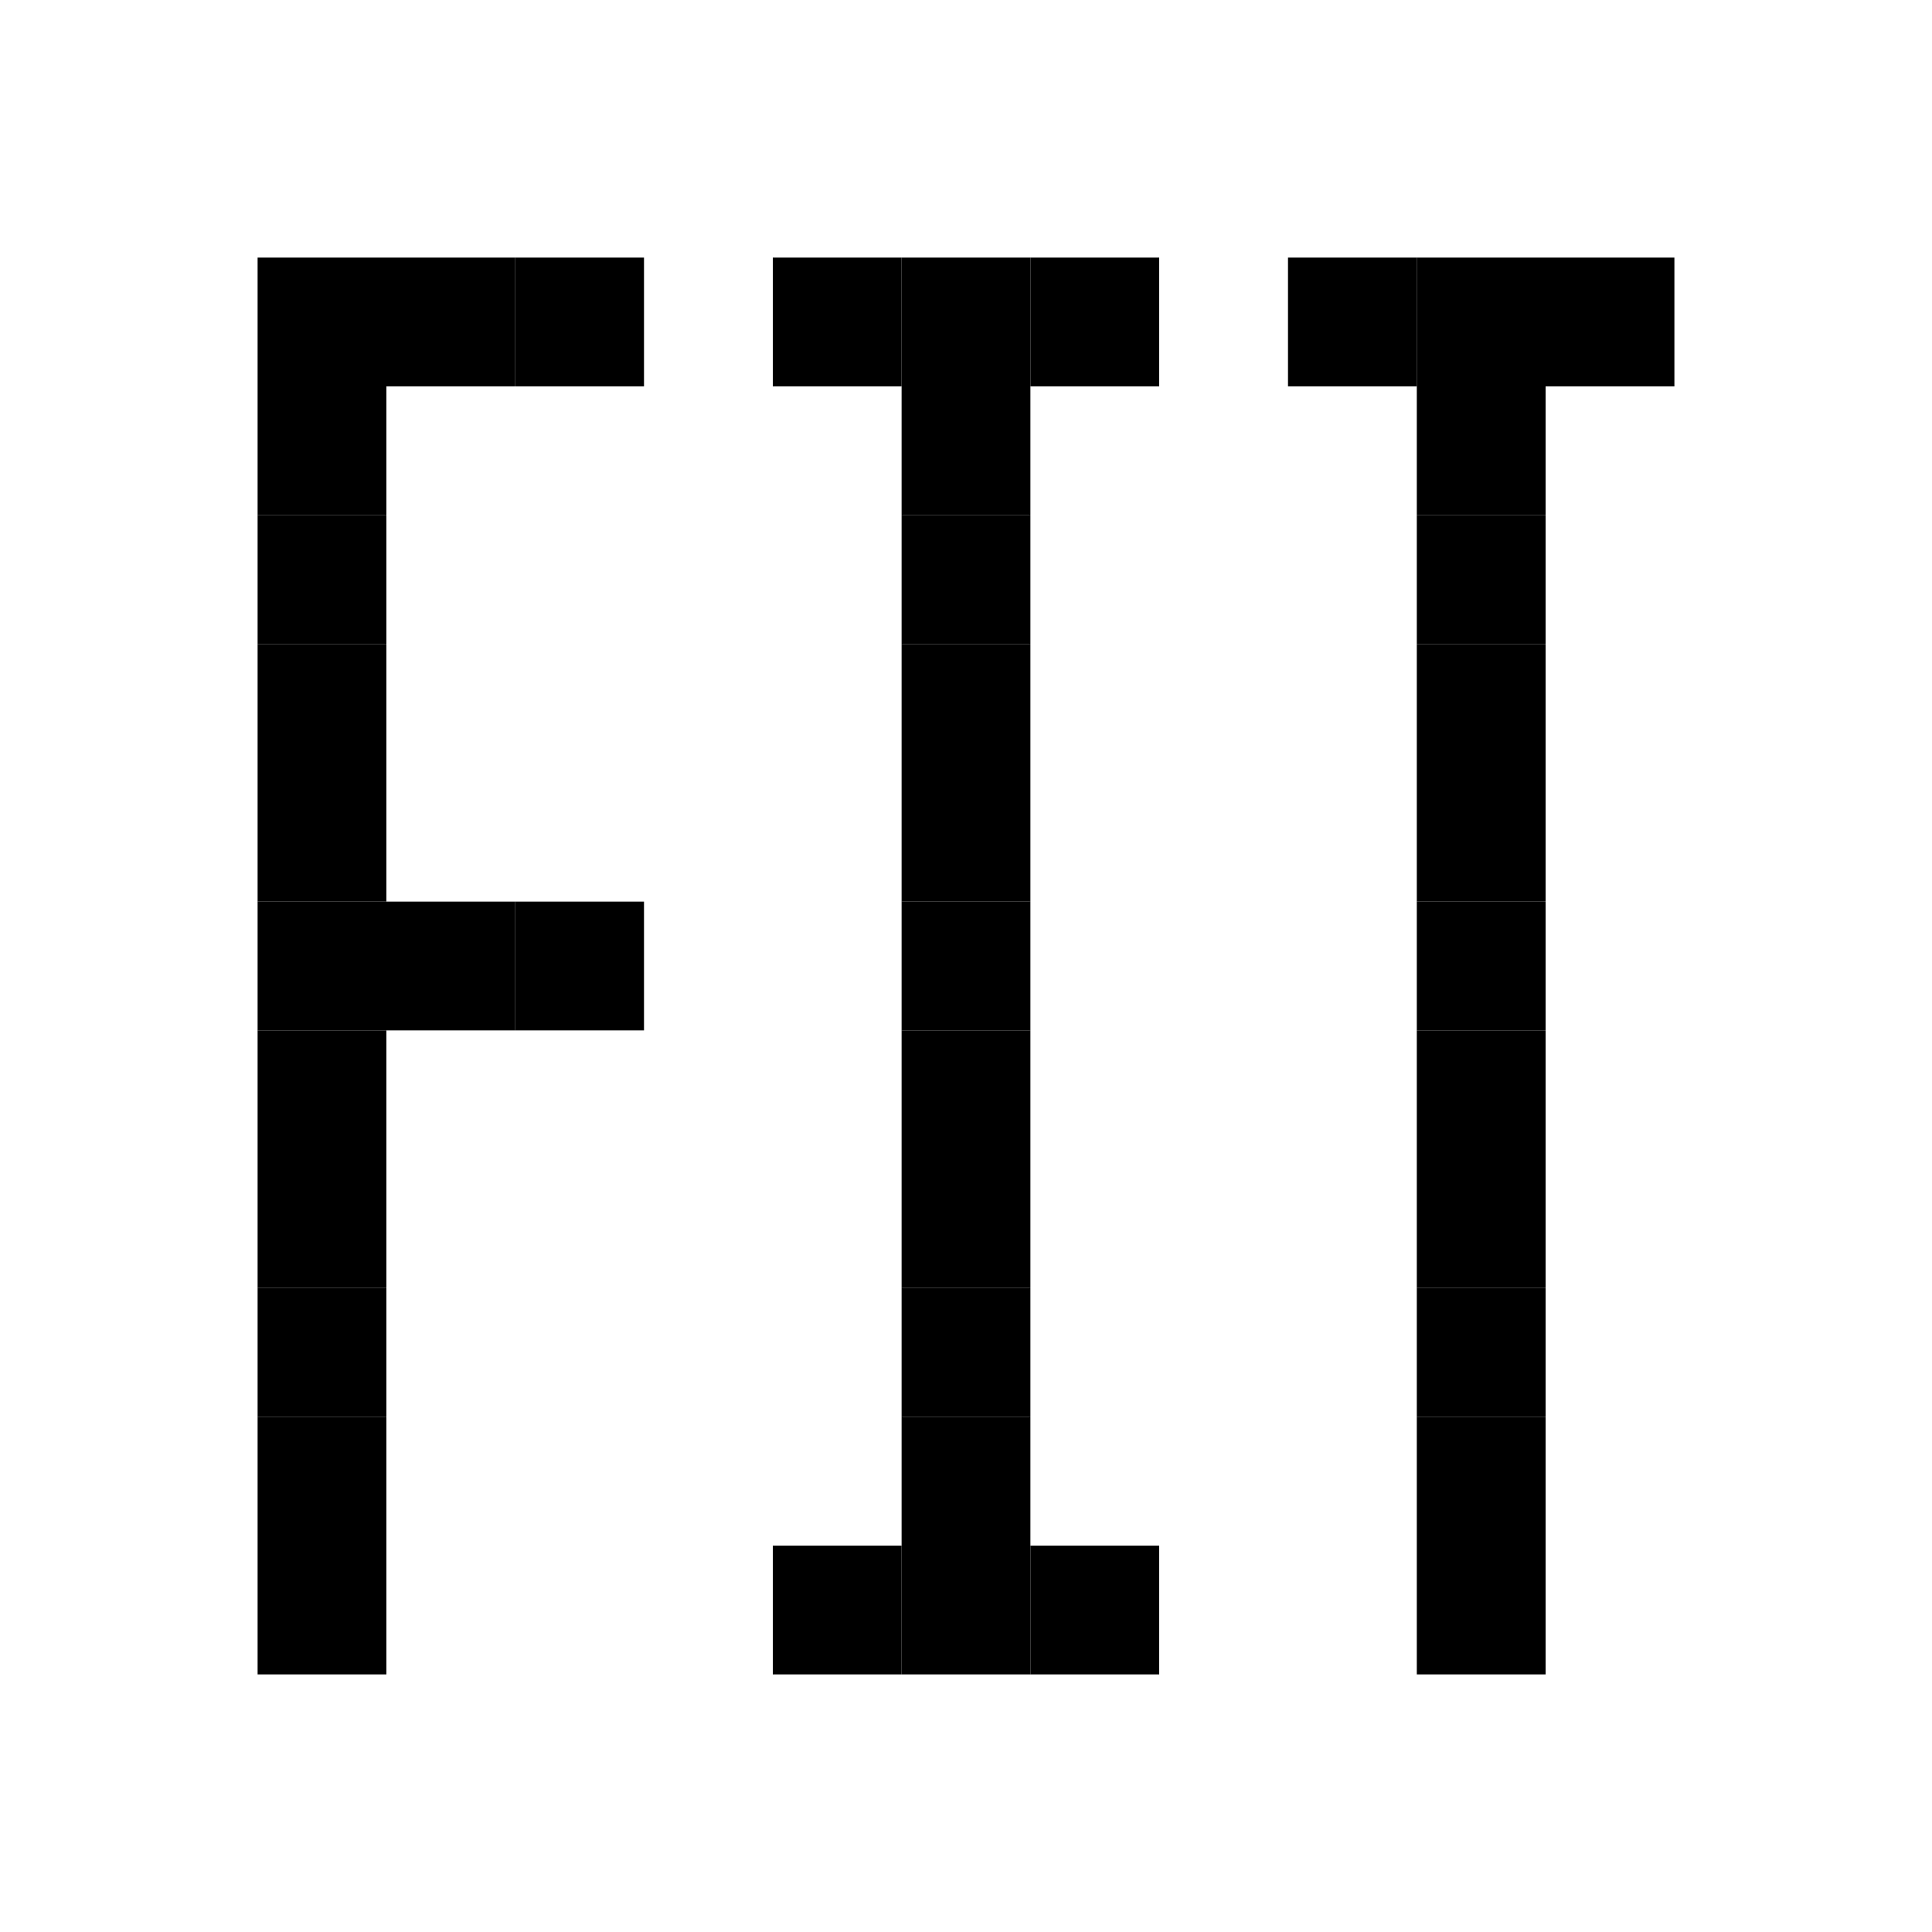
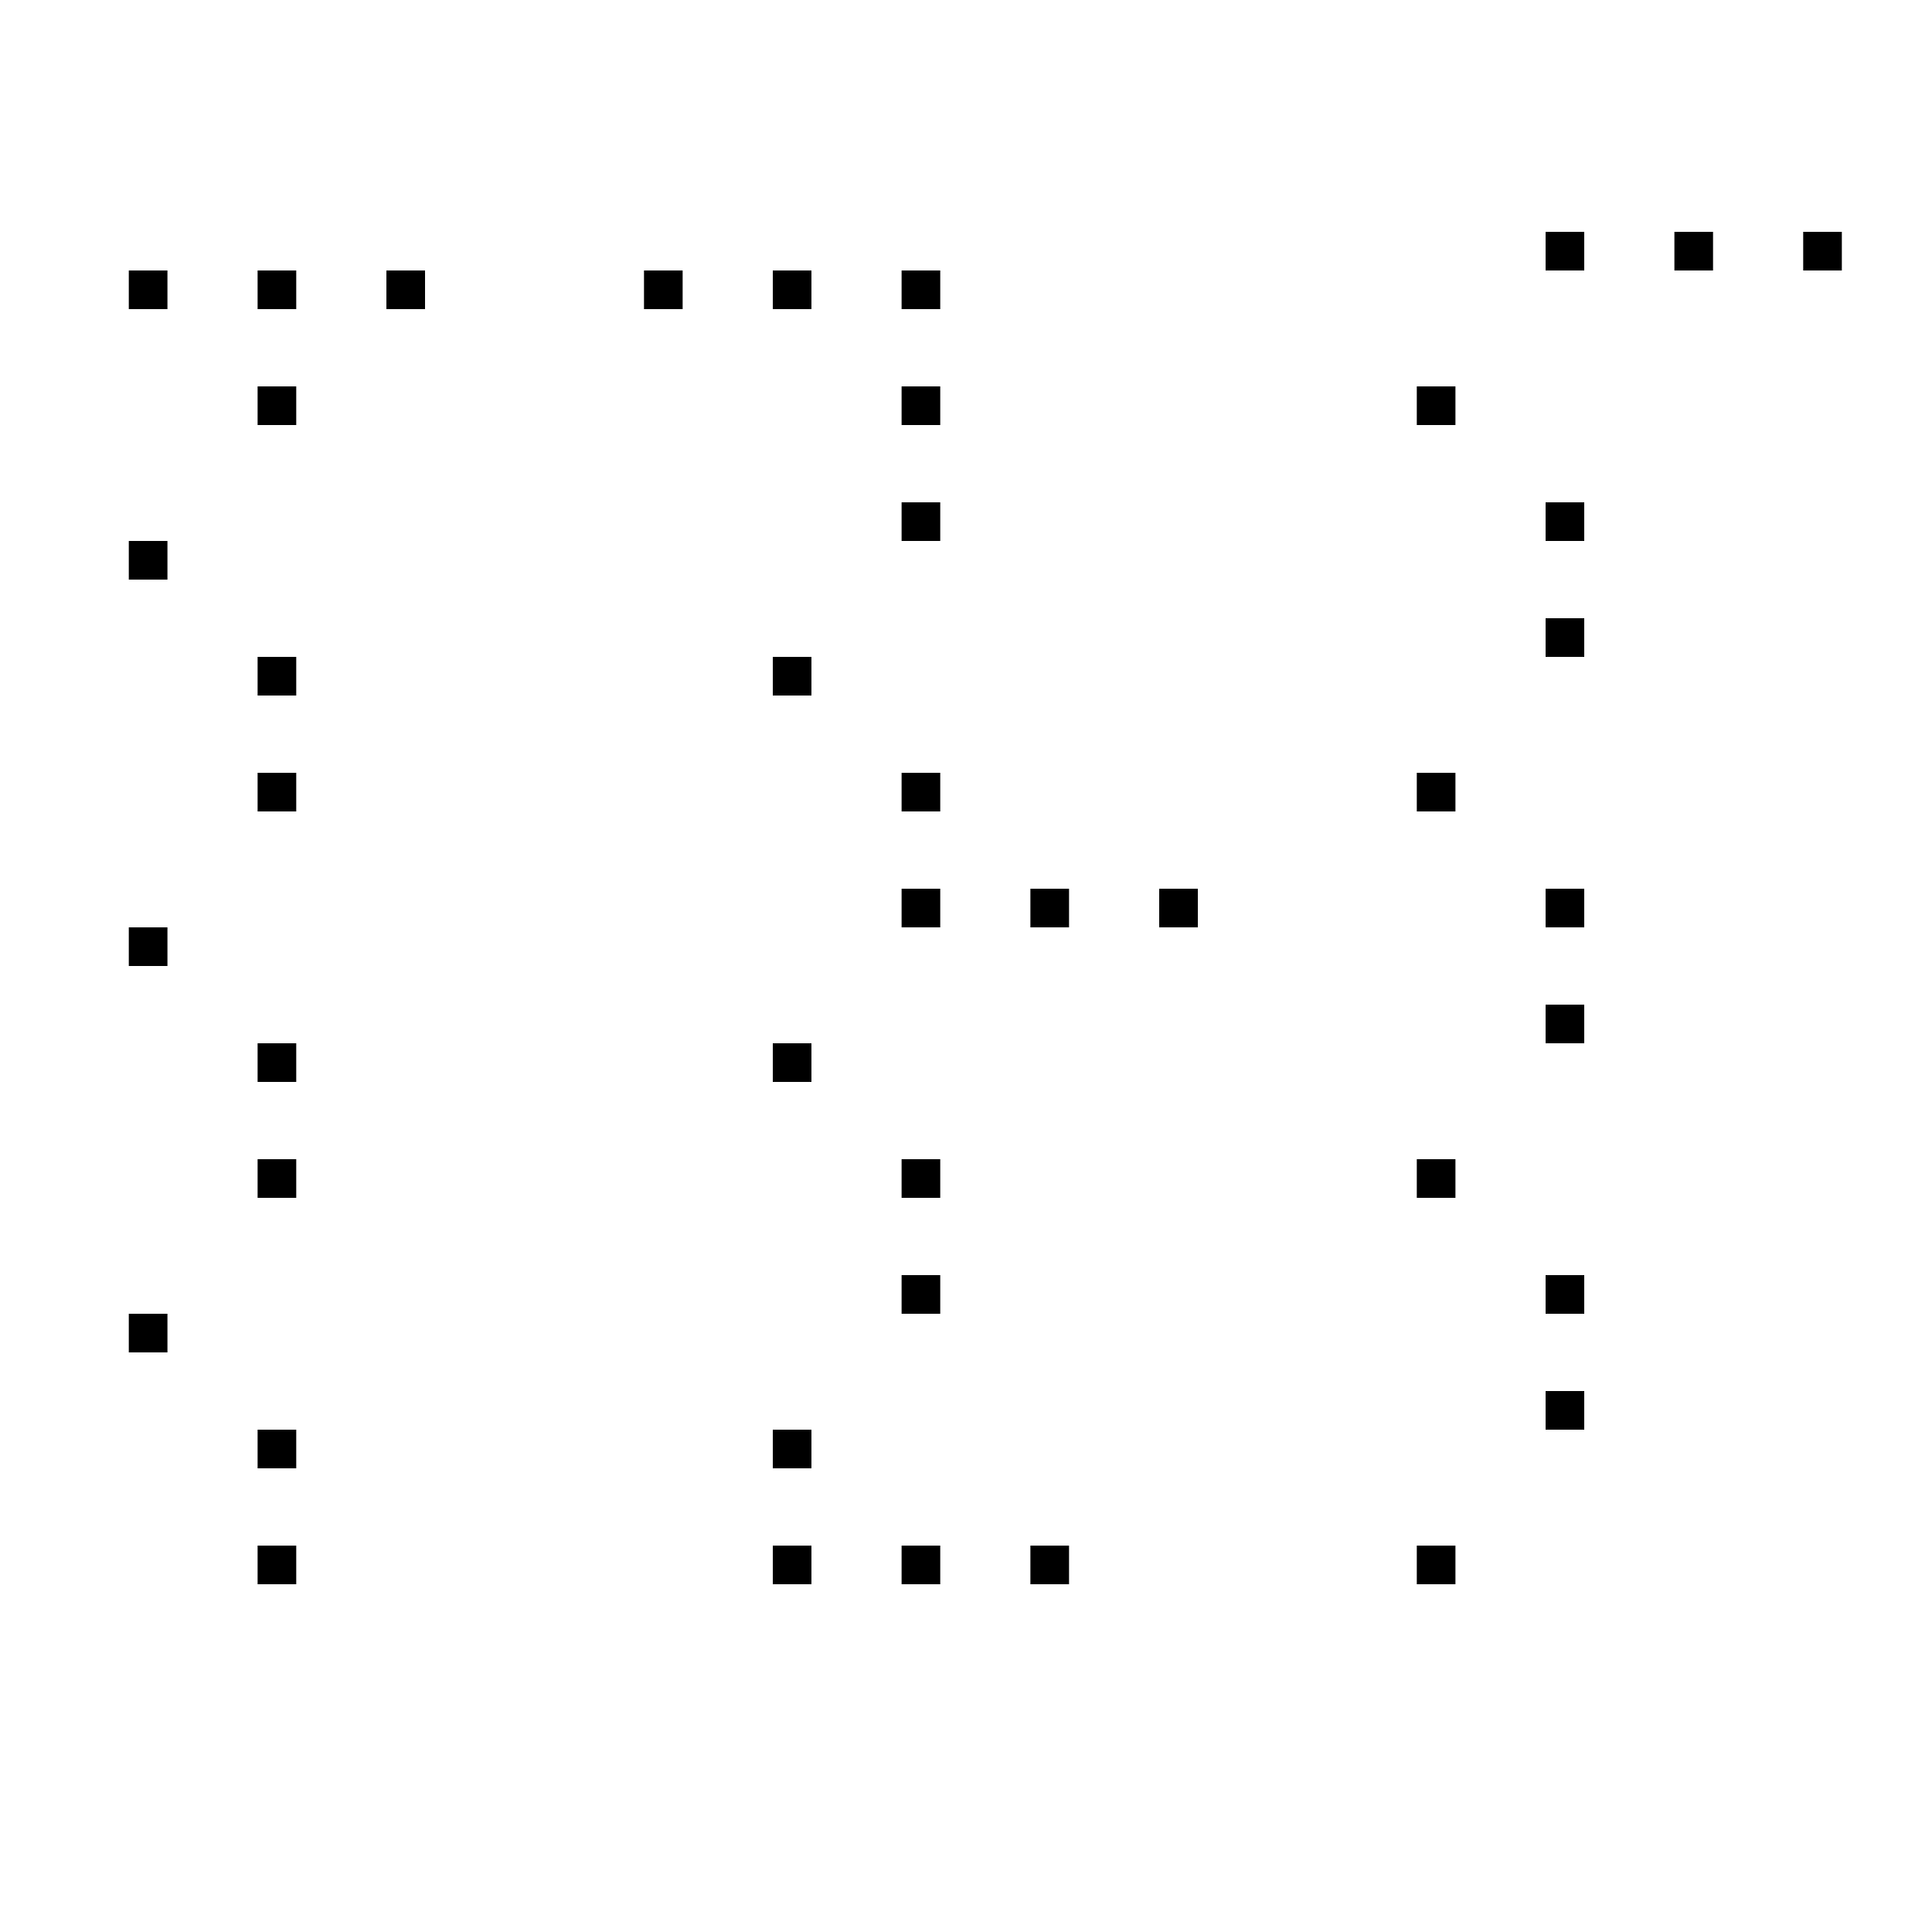
<svg xmlns="http://www.w3.org/2000/svg" viewBox="0 0 1500 1500">
-   <rect x="200" y="200" width="100" height="100" fill="currentColor" />
-   <rect x="300" y="200" width="100" height="100" fill="currentColor" />
-   <rect x="400" y="200" width="100" height="100" fill="currentColor" />
-   <rect x="600" y="200" width="100" height="100" fill="currentColor" />
-   <rect x="700" y="200" width="100" height="100" fill="currentColor" />
-   <rect x="800" y="200" width="100" height="100" fill="currentColor" />
-   <rect x="1000" y="200" width="100" height="100" fill="currentColor" />
-   <rect x="1100" y="200" width="100" height="100" fill="currentColor" />
-   <rect x="1200" y="200" width="100" height="100" fill="currentColor" />
-   <rect x="200" y="300" width="100" height="100" fill="currentColor" />
-   <rect x="700" y="300" width="100" height="100" fill="currentColor" />
-   <rect x="1100" y="300" width="100" height="100" fill="currentColor" />
-   <rect x="200" y="400" width="100" height="100" fill="currentColor" />
-   <rect x="700" y="400" width="100" height="100" fill="currentColor" />
-   <rect x="1100" y="400" width="100" height="100" fill="currentColor" />
-   <rect x="200" y="500" width="100" height="100" fill="currentColor" />
-   <rect x="700" y="500" width="100" height="100" fill="currentColor" />
-   <rect x="1100" y="500" width="100" height="100" fill="currentColor" />
-   <rect x="200" y="600" width="100" height="100" fill="currentColor" />
-   <rect x="700" y="600" width="100" height="100" fill="currentColor" />
-   <rect x="1100" y="600" width="100" height="100" fill="currentColor" />
-   <rect x="200" y="700" width="100" height="100" fill="currentColor" />
-   <rect x="300" y="700" width="100" height="100" fill="currentColor" />
-   <rect x="400" y="700" width="100" height="100" fill="currentColor" />
-   <rect x="700" y="700" width="100" height="100" fill="currentColor" />
-   <rect x="1100" y="700" width="100" height="100" fill="currentColor" />
-   <rect x="200" y="800" width="100" height="100" fill="currentColor" />
-   <rect x="700" y="800" width="100" height="100" fill="currentColor" />
-   <rect x="1100" y="800" width="100" height="100" fill="currentColor" />
-   <rect x="200" y="900" width="100" height="100" fill="currentColor" />
-   <rect x="700" y="900" width="100" height="100" fill="currentColor" />
-   <rect x="1100" y="900" width="100" height="100" fill="currentColor" />
-   <rect x="200" y="1000" width="100" height="100" fill="currentColor" />
-   <rect x="700" y="1000" width="100" height="100" fill="currentColor" />
-   <rect x="1100" y="1000" width="100" height="100" fill="currentColor" />
-   <rect x="200" y="1100" width="100" height="100" fill="currentColor" />
-   <rect x="700" y="1100" width="100" height="100" fill="currentColor" />
-   <rect x="1100" y="1100" width="100" height="100" fill="currentColor" />
-   <rect x="200" y="1200" width="100" height="100" fill="currentColor" />
-   <rect x="600" y="1200" width="100" height="100" fill="currentColor" />
-   <rect x="700" y="1200" width="100" height="100" fill="currentColor" />
-   <rect x="800" y="1200" width="100" height="100" fill="currentColor" />
-   <rect x="1100" y="1200" width="100" height="100" fill="currentColor" />
+   <path d="M1200 180h30v30h-30zM1330 180v30h-30v-30zM1430 180v30h-30v-30zM130 210v30h-30v-30zM230 210v30h-30v-30zM330 210v30h-30v-30zM530 210v30h-30v-30zM630 210v30h-30v-30zM730 210v30h-30v-30zM230 300v30h-30v-30zM730 300v30h-30v-30zM1130 300v30h-30v-30zM730 390v30h-30v-30zM1230 390v30h-30v-30zM130 420v30h-30v-30zM1230 480v30h-30v-30zM230 510v30h-30v-30zM630 510v30h-30v-30zM230 600v30h-30v-30zM730 600v30h-30v-30zM1130 600v30h-30v-30zM730 690v30h-30v-30zM830 690v30h-30v-30zM930 690v30h-30v-30zM1230 690v30h-30v-30zM130 720v30h-30v-30zM1230 780v30h-30v-30zM230 810v30h-30v-30zM630 810v30h-30v-30zM230 900v30h-30v-30zM730 900v30h-30v-30zM1130 900v30h-30v-30zM730 990v30h-30v-30zM1230 990v30h-30v-30zM130 1020v30h-30v-30zM1230 1080v30h-30v-30zM230 1110v30h-30v-30zM630 1110v30h-30v-30zM230 1200v30h-30v-30zM630 1200v30h-30v-30zM730 1200v30h-30v-30zM830 1200v30h-30v-30zM1130 1200v30h-30v-30z" fill="currentColor" />
</svg>
